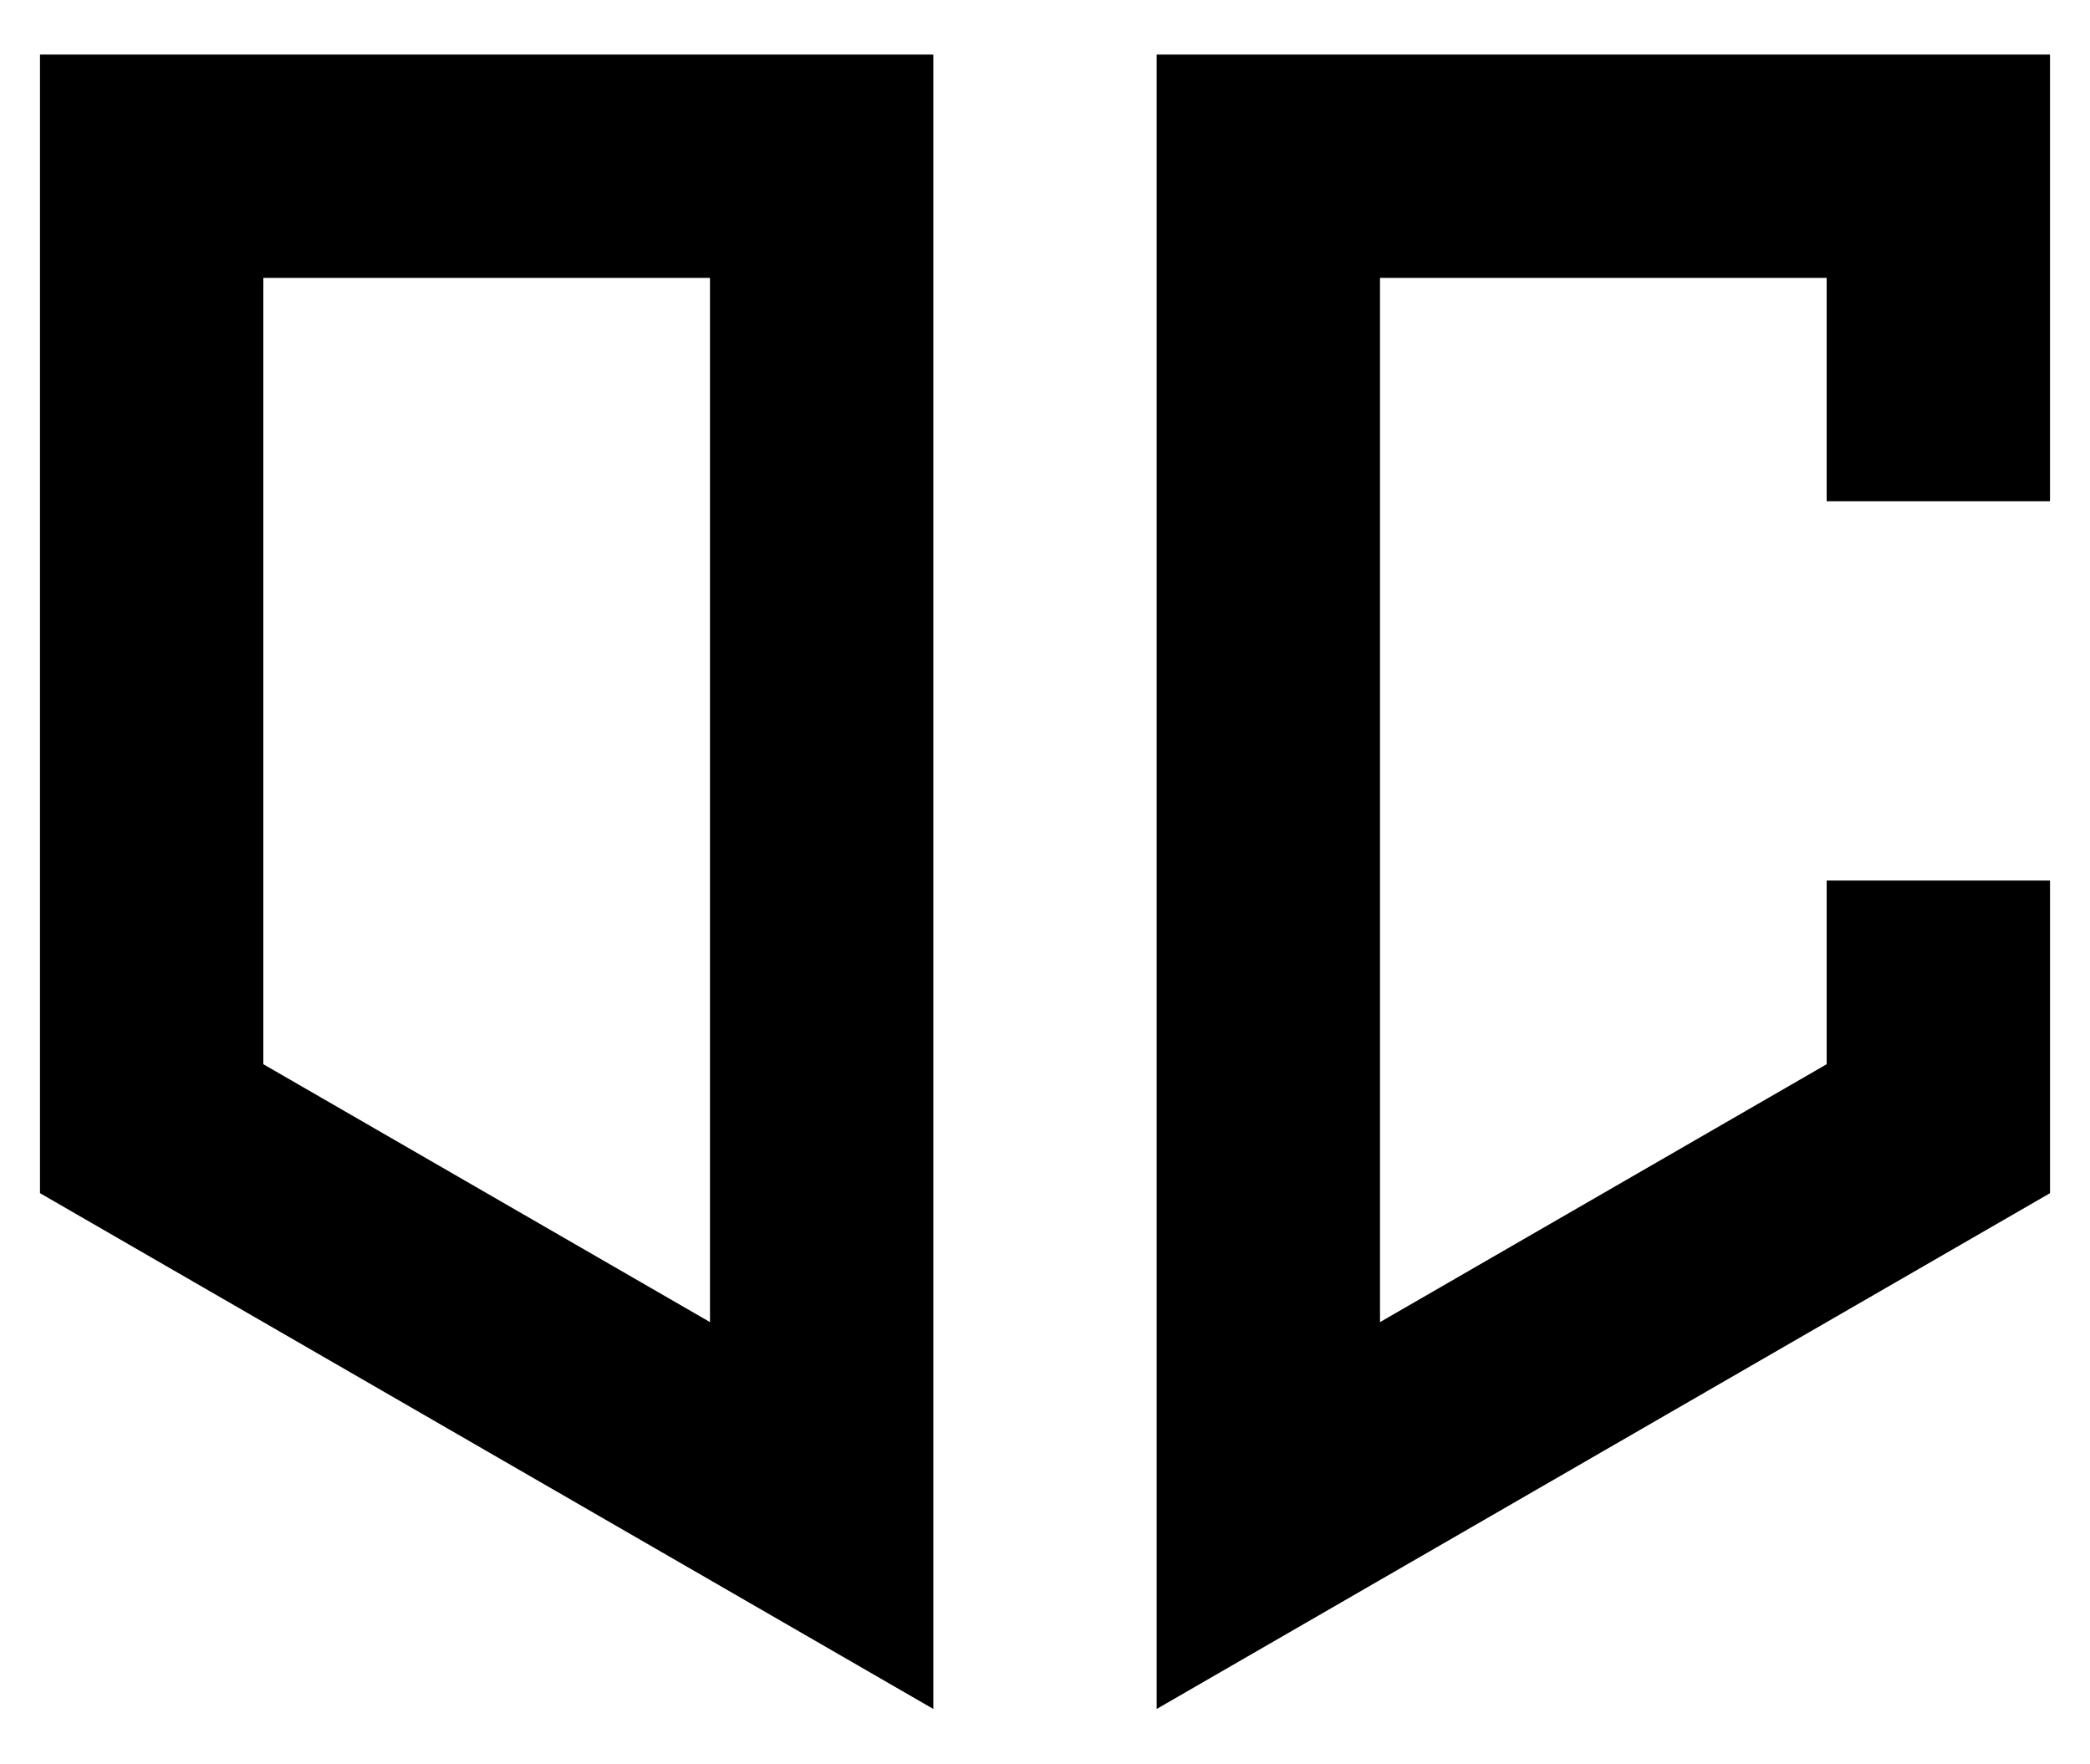
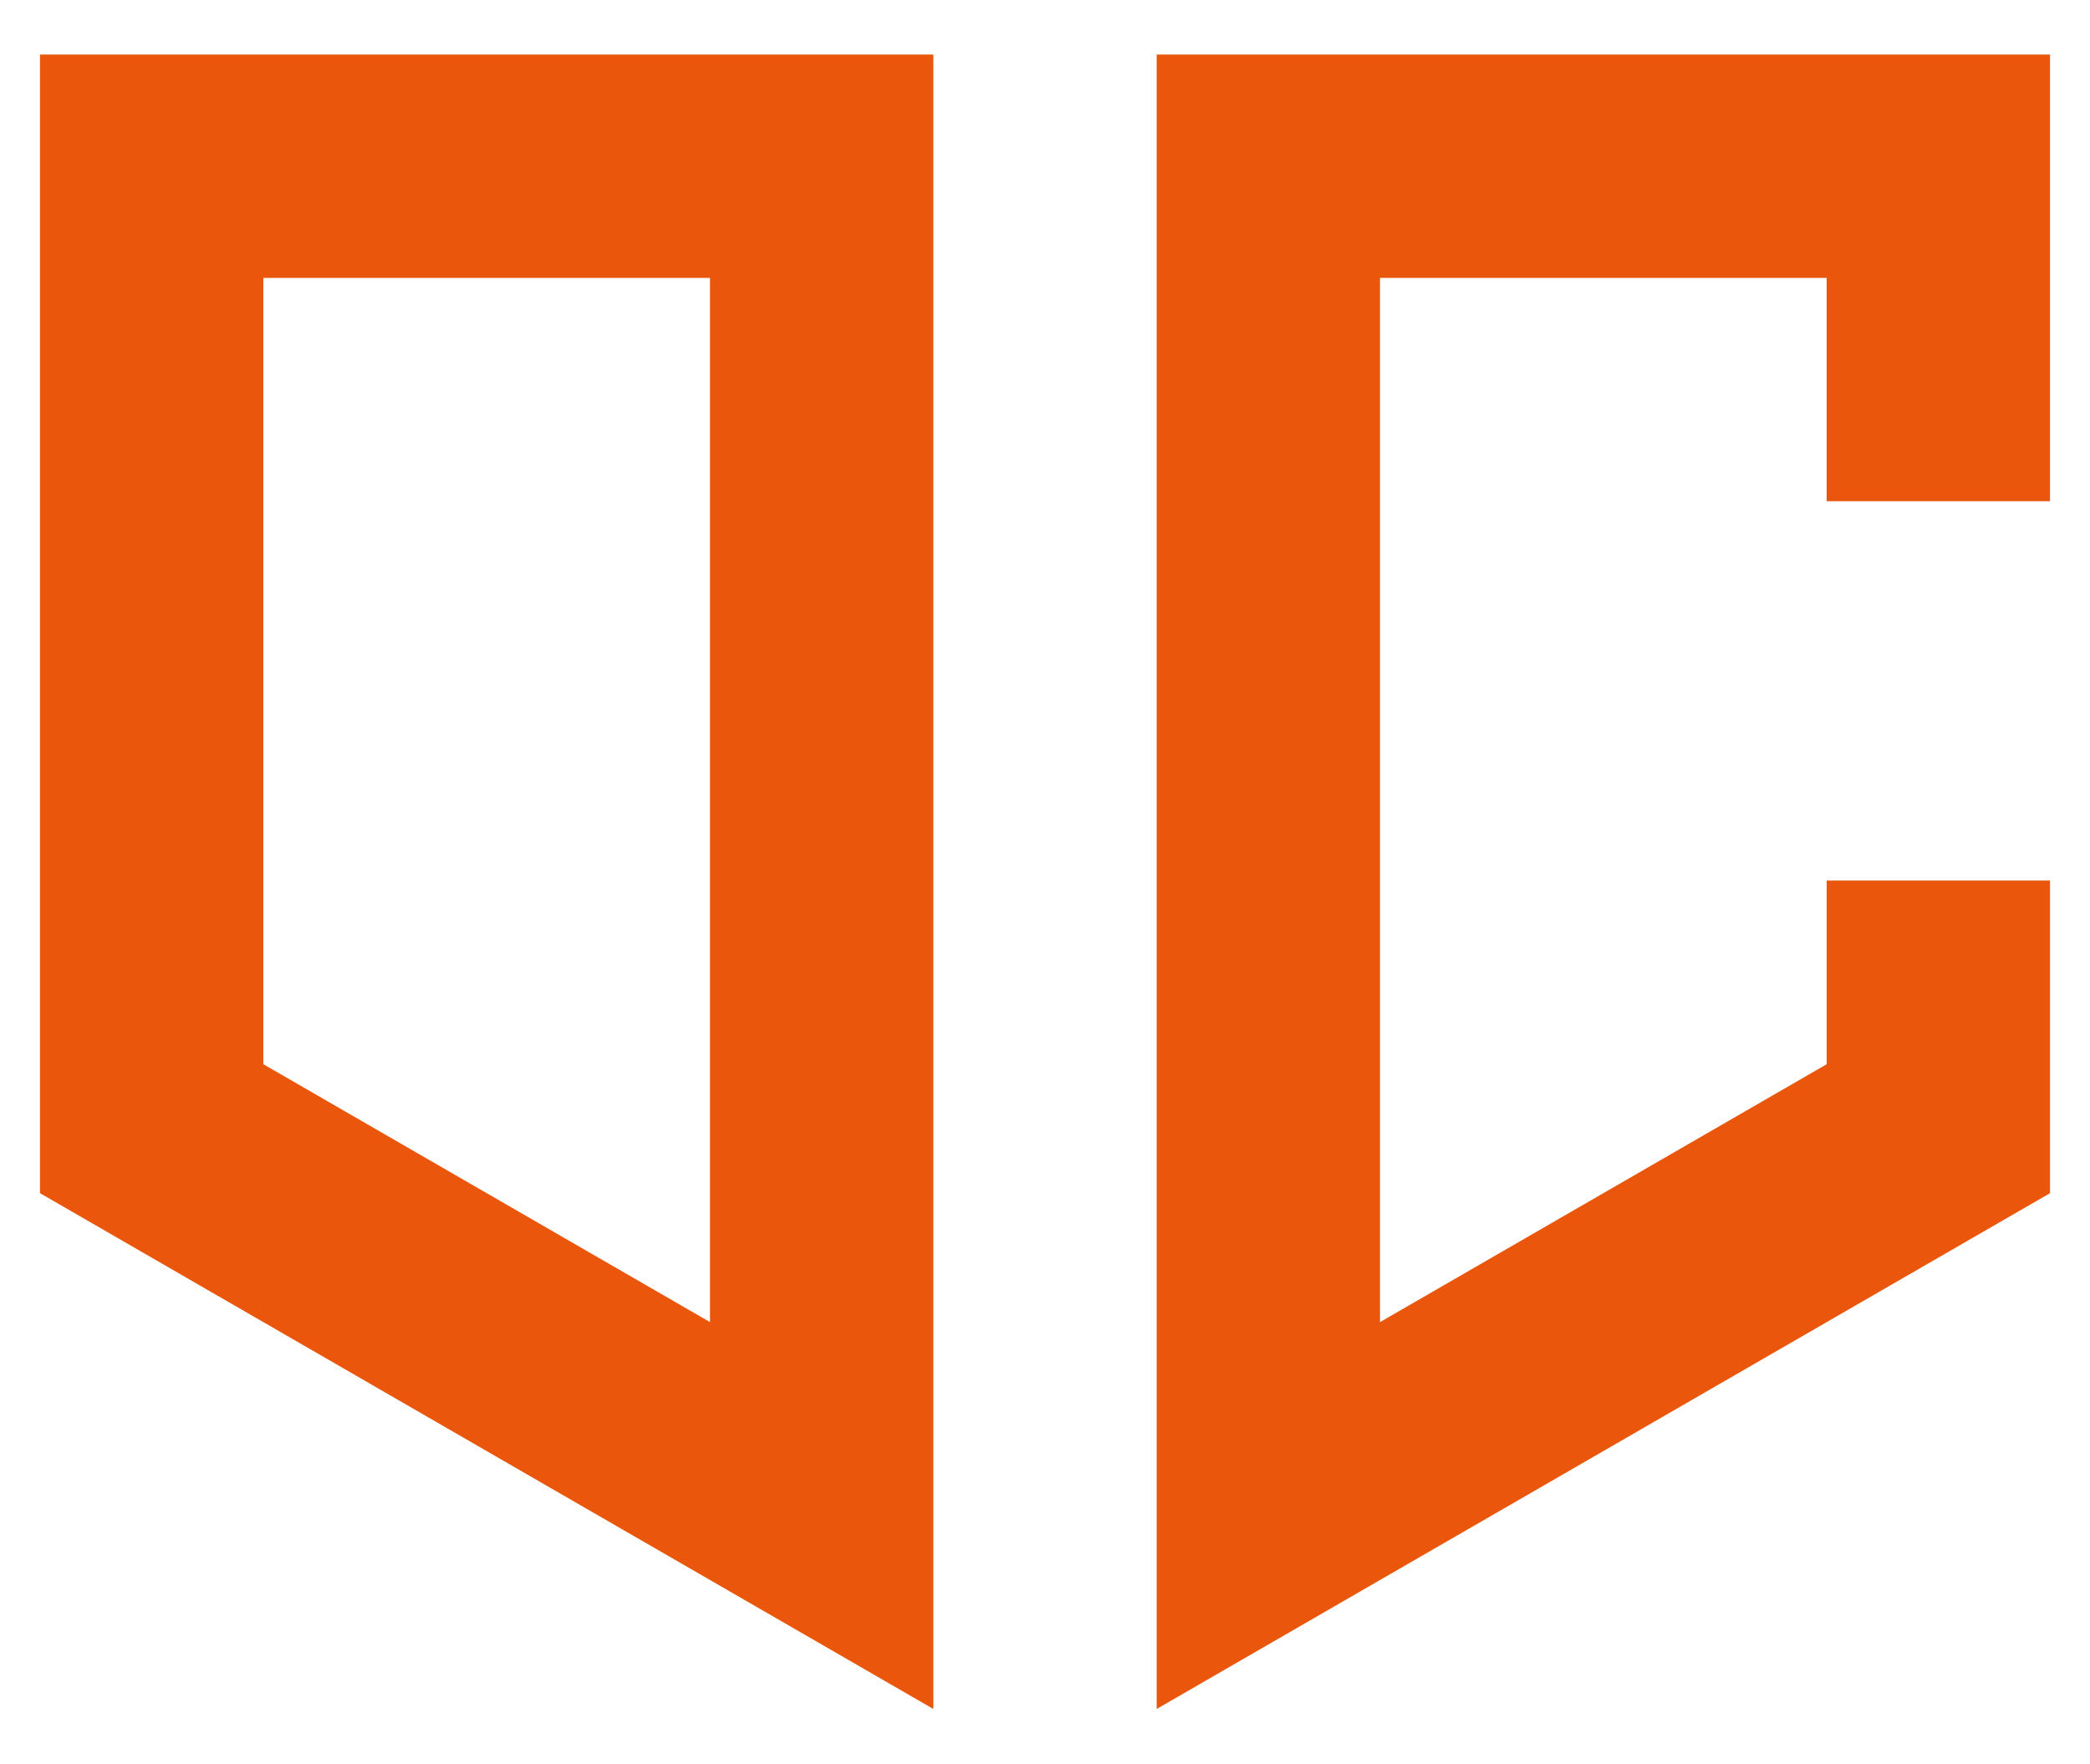
<svg xmlns="http://www.w3.org/2000/svg" width="320" height="270" viewBox="0 0 320 270" version="1.1" id="svg1">
  <defs id="defs1">
    </defs>
-   <path id="path2626" style="fill:#000000;stroke:none;stroke-width:0;stroke-dasharray:none" d="m 67.669,89.115 v 16.387 17.807 1.938 19.742 12.516 7.227 19.742 7.227 12.516 19.742 1.938 17.807 16.387 3.354 l 17.098,9.871 17.098,9.871 17.098,9.871 v 0.002 l 2.127,1.227 14.971,8.645 17.096,9.871 17.098,9.869 10.062,5.811 7.035,4.061 17.098,9.873 v -13.934 -5.811 -19.742 -8.643 -11.1 -19.742 -3.354 -16.389 -17.805 -1.938 -19.742 -12.516 -7.227 -19.742 -7.227 -12.516 -19.742 -1.938 -17.805 -16.389 h -5.809 -22.576 -5.811 -34.193 -5.809 -22.576 -5.811 z m 170.975,0 v 16.389 17.805 1.938 19.742 12.516 7.227 19.742 7.227 12.516 19.742 1.938 17.805 16.389 3.354 19.742 11.1 8.643 19.742 5.811 13.934 l 17.098,-9.873 7.035,-4.061 10.062,-5.811 17.098,-9.869 17.096,-9.871 14.971,-8.645 2.127,-1.229 17.098,-9.869 v -0.002 l 17.098,-9.871 17.098,-9.871 v -3.354 -16.387 -17.807 -1.938 l 0,-8.376 h -12.518 -9.162 -12.516 l 0,8.376 v 1.938 17.805 l -17.098,9.871 -11.289,6.518 -5.809,3.354 -17.098,9.871 -17.096,9.871 v -19.74 -3.355 -16.389 -17.805 -1.938 -19.742 -12.516 -7.227 -19.742 -7.227 -12.516 -19.742 -1.938 h 3.354 27.484 3.355 34.195 v 1.938 19.742 12.516 h 12.516 9.162 12.518 v -12.516 -19.742 -1.938 -17.807 -16.387 h -34.195 -5.811 -22.576 -5.809 -34.193 -5.811 -22.576 z m -136.779,34.193 h 34.195 3.355 27.484 3.354 v 1.938 19.742 12.516 7.227 19.742 7.227 12.516 19.742 1.938 17.805 16.389 3.355 19.74 l -17.096,-9.871 -17.098,-9.871 -5.809,-3.354 -11.289,-6.518 -17.098,-9.871 v -17.805 -1.938 -19.742 -12.516 -7.227 -19.742 -7.227 -12.516 -19.742 z" transform="translate(-61.54621,-80.76297)" />
+   <path id="path2626" style="fill:#E9560C;stroke:none;stroke-width:0;stroke-dasharray:none" d="m 67.669,89.115 v 16.387 17.807 1.938 19.742 12.516 7.227 19.742 7.227 12.516 19.742 1.938 17.807 16.387 3.354 l 17.098,9.871 17.098,9.871 17.098,9.871 v 0.002 l 2.127,1.227 14.971,8.645 17.096,9.871 17.098,9.869 10.062,5.811 7.035,4.061 17.098,9.873 v -13.934 -5.811 -19.742 -8.643 -11.1 -19.742 -3.354 -16.389 -17.805 -1.938 -19.742 -12.516 -7.227 -19.742 -7.227 -12.516 -19.742 -1.938 -17.805 -16.389 h -5.809 -22.576 -5.811 -34.193 -5.809 -22.576 -5.811 z m 170.975,0 v 16.389 17.805 1.938 19.742 12.516 7.227 19.742 7.227 12.516 19.742 1.938 17.805 16.389 3.354 19.742 11.1 8.643 19.742 5.811 13.934 l 17.098,-9.873 7.035,-4.061 10.062,-5.811 17.098,-9.869 17.096,-9.871 14.971,-8.645 2.127,-1.229 17.098,-9.869 v -0.002 l 17.098,-9.871 17.098,-9.871 v -3.354 -16.387 -17.807 -1.938 l 0,-8.376 h -12.518 -9.162 -12.516 l 0,8.376 v 1.938 17.805 l -17.098,9.871 -11.289,6.518 -5.809,3.354 -17.098,9.871 -17.096,9.871 v -19.74 -3.355 -16.389 -17.805 -1.938 -19.742 -12.516 -7.227 -19.742 -7.227 -12.516 -19.742 -1.938 h 3.354 27.484 3.355 34.195 v 1.938 19.742 12.516 h 12.516 9.162 12.518 v -12.516 -19.742 -1.938 -17.807 -16.387 h -34.195 -5.811 -22.576 -5.809 -34.193 -5.811 -22.576 z m -136.779,34.193 h 34.195 3.355 27.484 3.354 v 1.938 19.742 12.516 7.227 19.742 7.227 12.516 19.742 1.938 17.805 16.389 3.355 19.74 l -17.096,-9.871 -17.098,-9.871 -5.809,-3.354 -11.289,-6.518 -17.098,-9.871 v -17.805 -1.938 -19.742 -12.516 -7.227 -19.742 -7.227 -12.516 -19.742 z" transform="translate(-61.54621,-80.76297)" />
</svg>
